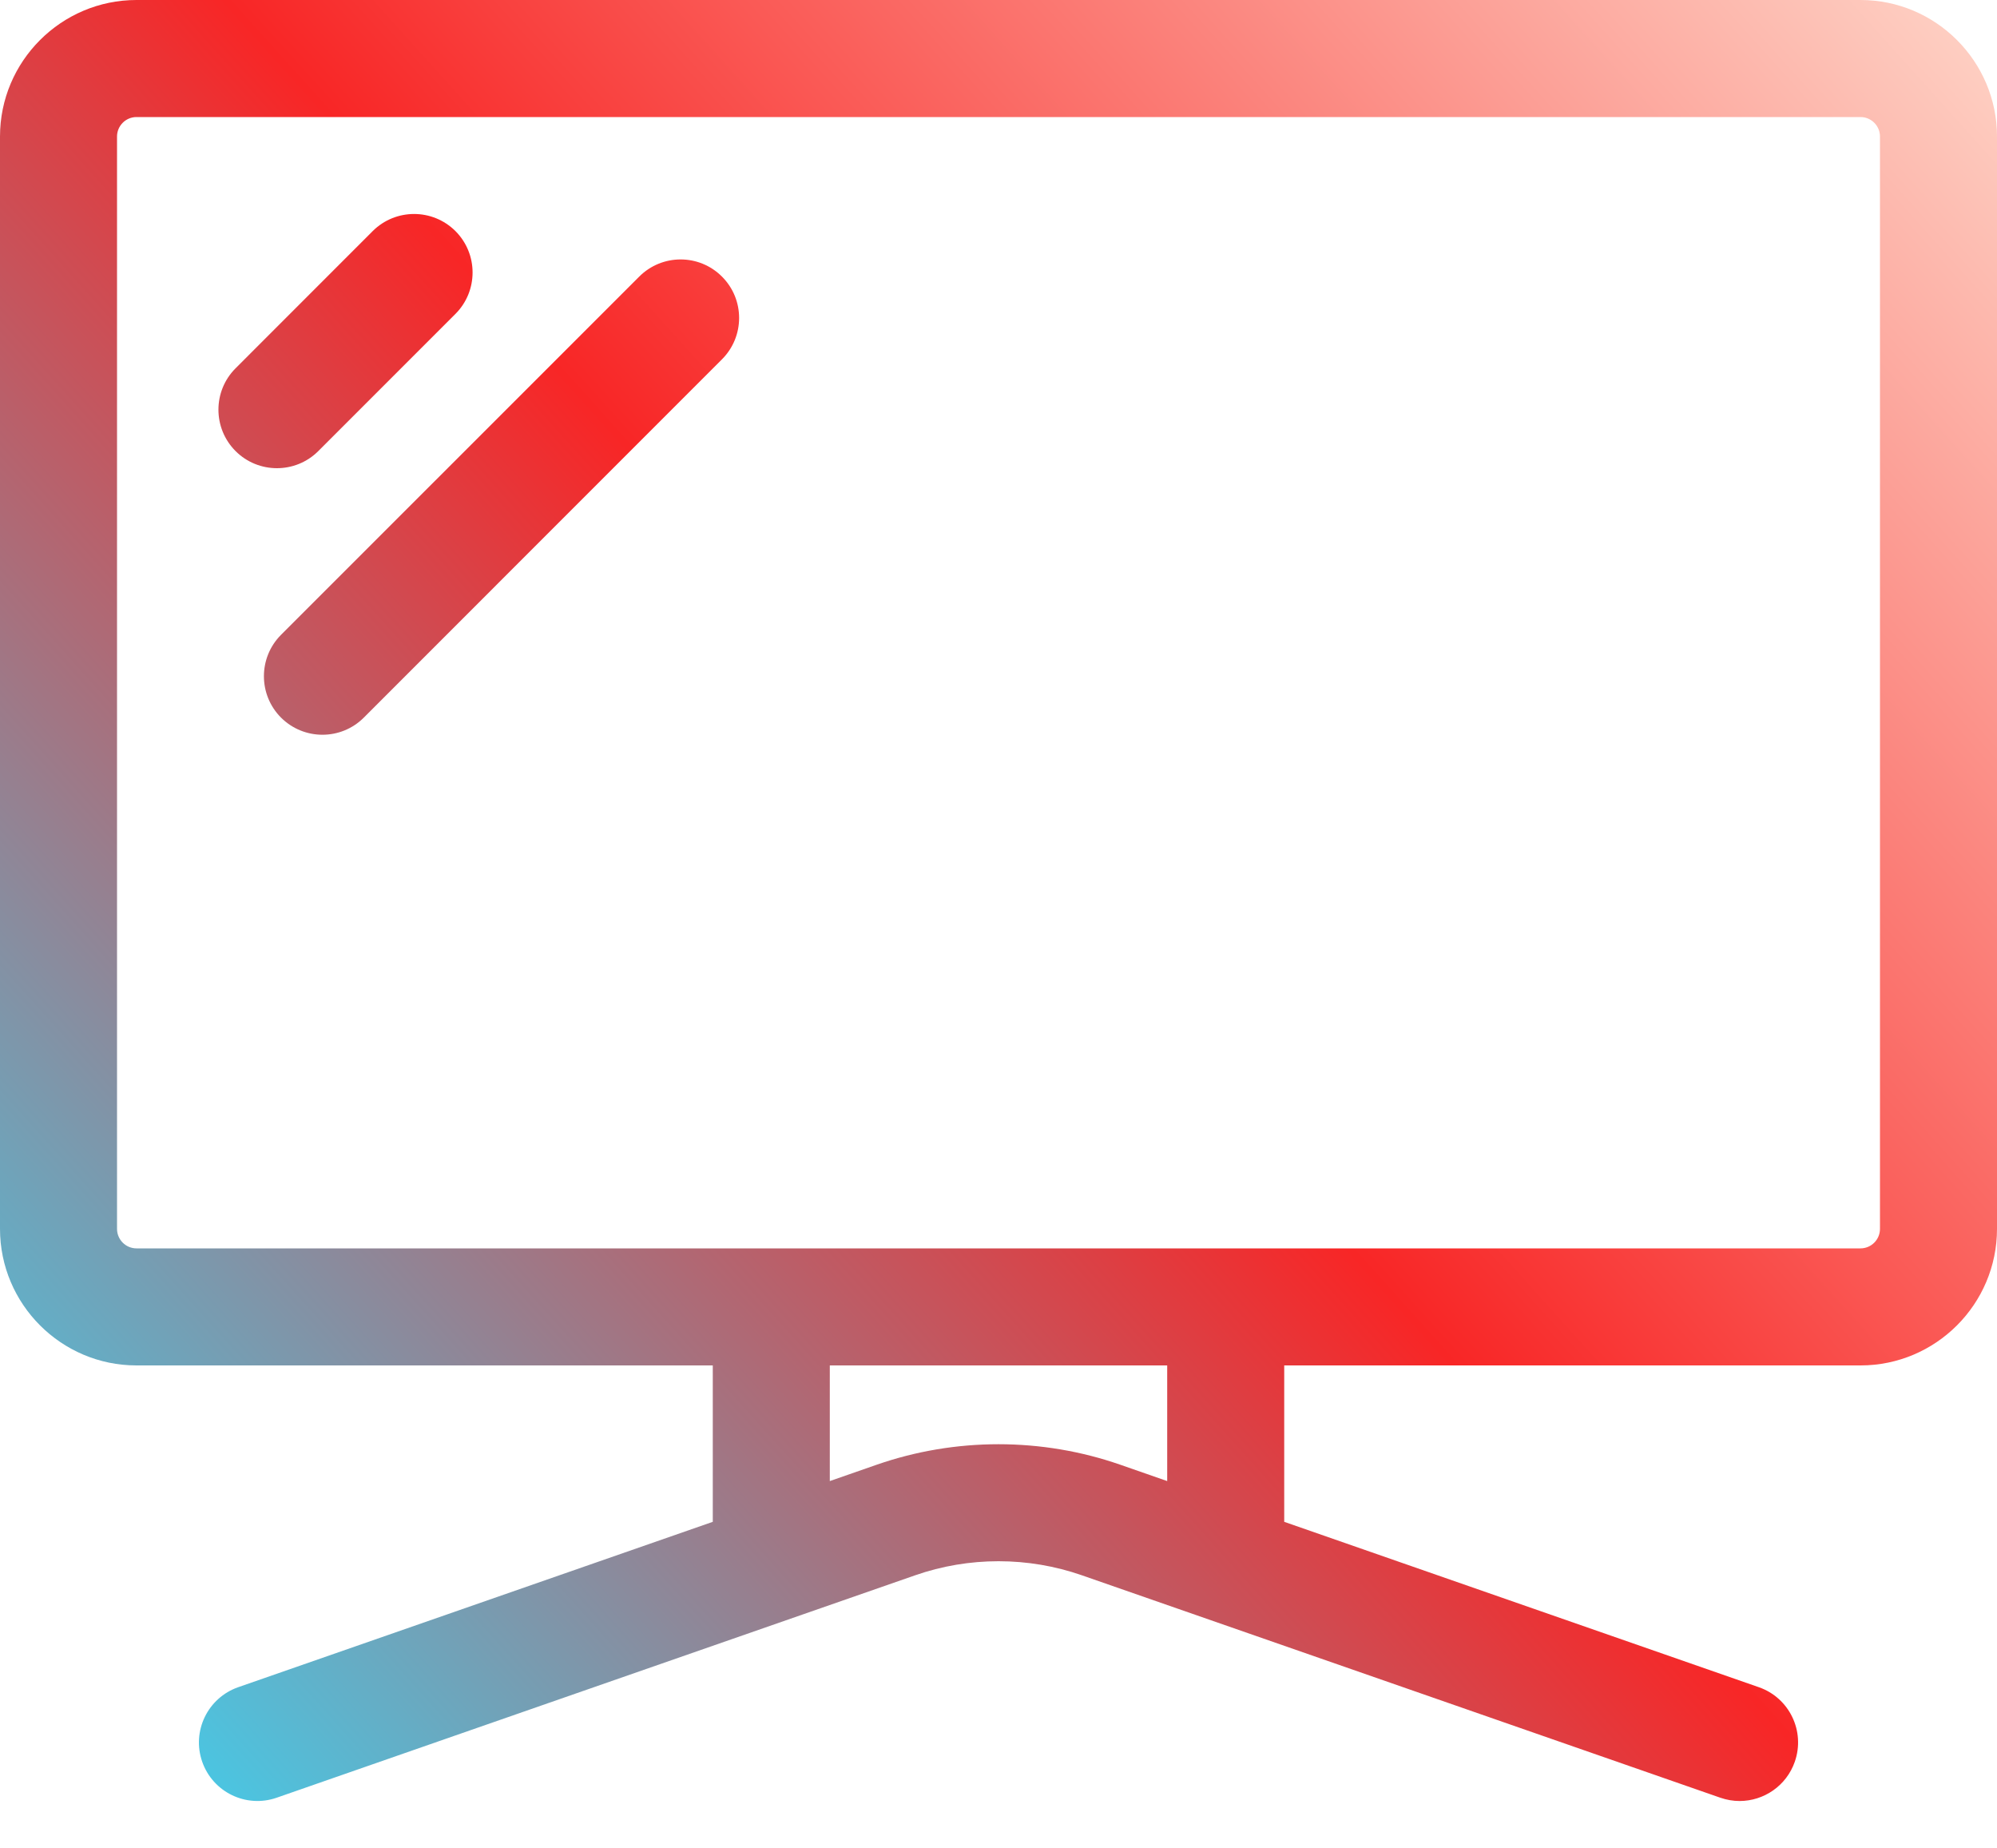
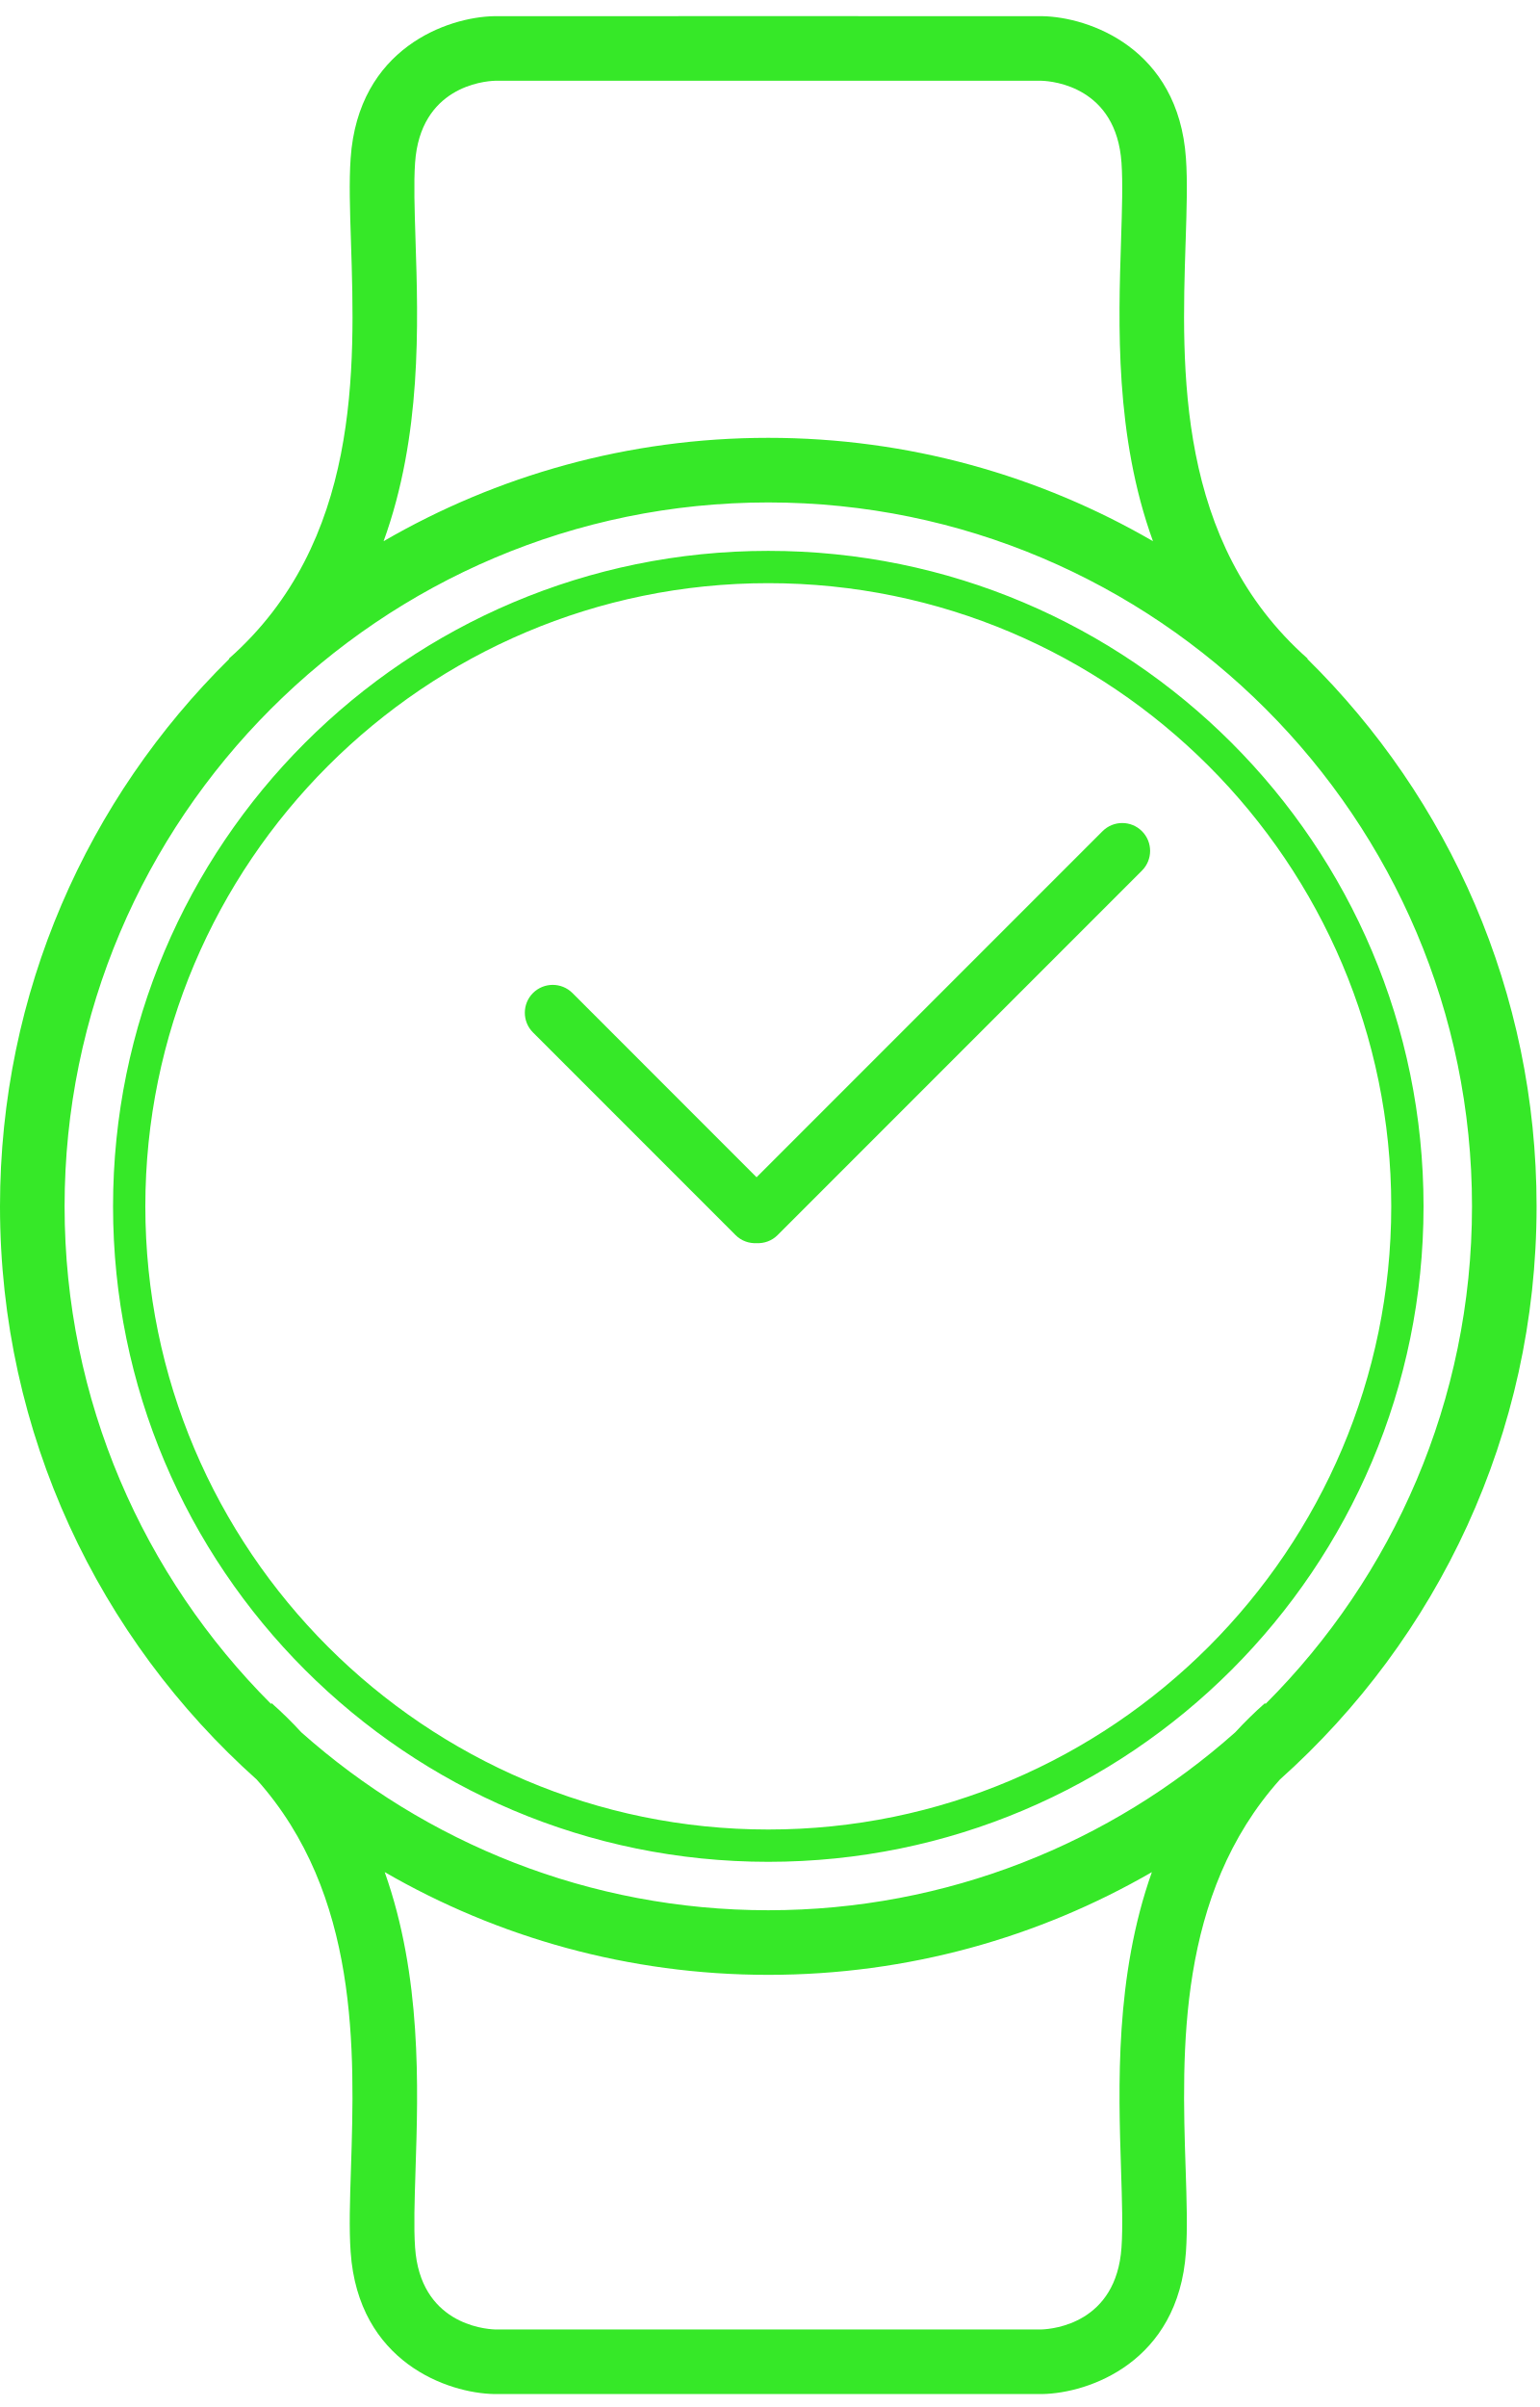
- <svg xmlns="http://www.w3.org/2000/svg" width="40" height="37" viewBox="0 0 40 37" fill="none">
-   <path fill-rule="evenodd" clip-rule="evenodd" d="M37.266 0H2.734C1.227 0 0 1.227 0 2.734V24.609C0 26.117 1.227 27.344 2.734 27.344H14.277V30.476L4.771 33.788C4.16 34.001 3.837 34.669 4.05 35.28C4.263 35.891 4.931 36.214 5.542 36.001L18.33 31.547C19.407 31.171 20.593 31.171 21.671 31.547L34.458 36.001C34.586 36.045 34.716 36.067 34.844 36.067C35.329 36.067 35.782 35.763 35.95 35.28C36.163 34.669 35.841 34.001 35.23 33.788L25.723 30.476V27.344H37.266C38.773 27.344 40 26.117 40 24.609V2.734C40 1.227 38.773 0 37.266 0ZM23.379 29.66L22.441 29.333C20.867 28.785 19.133 28.785 17.559 29.333L16.621 29.66V27.344H23.379V29.66ZM37.656 24.609C37.656 24.825 37.481 25 37.266 25H2.734C2.519 25 2.344 24.825 2.344 24.609V2.734C2.344 2.519 2.519 2.344 2.734 2.344H37.266C37.481 2.344 37.656 2.519 37.656 2.734V24.609ZM6.376 9.033L9.123 6.286C9.58 5.828 9.58 5.086 9.123 4.628C8.665 4.171 7.923 4.171 7.465 4.628L4.718 7.376C4.261 7.833 4.261 8.575 4.718 9.033C4.947 9.262 5.247 9.376 5.547 9.376C5.847 9.376 6.147 9.262 6.376 9.033ZM5.629 12.713L12.804 5.539C13.262 5.081 14.004 5.081 14.461 5.539C14.919 5.996 14.919 6.738 14.461 7.196L7.287 14.371C7.058 14.6 6.758 14.714 6.458 14.714C6.158 14.714 5.858 14.599 5.629 14.371C5.172 13.913 5.172 13.171 5.629 12.713Z" fill="url(#paint0_linear)" />
-   <defs>
-     <linearGradient id="paint0_linear" x1="40" y1="-8.23664e-07" x2="3.29063e-07" y2="36" gradientUnits="userSpaceOnUse">
-       <stop stop-color="#FED5C8" />
-       <stop offset="0.49" stop-color="#F82626" />
-       <stop offset="1" stop-color="#33DBFB" />
-     </linearGradient>
-   </defs>
+ <svg xmlns="http://www.w3.org/2000/svg" width="32" height="50" viewBox="0 0 32 50" fill="none">
+   <path fill-rule="evenodd" clip-rule="evenodd" d="M23.295 45.083L23.295 45.088C23.315 45.721 23.333 46.269 23.304 46.686C23.196 48.256 21.889 48.38 21.646 48.389H15.964H10.283C10.04 48.38 8.733 48.256 8.625 46.686C8.596 46.269 8.614 45.721 8.634 45.088L8.634 45.083C8.691 43.351 8.764 41.059 7.994 38.889C10.34 40.245 13.061 41.023 15.964 41.023C18.869 41.023 21.589 40.245 23.935 38.889C23.165 41.058 23.239 43.351 23.295 45.083ZM1.342 25.059C1.342 16.997 7.902 10.437 15.964 10.437C24.027 10.437 30.587 16.997 30.587 25.059C30.587 29.091 28.946 32.748 26.297 35.395L26.284 35.38C26.062 35.576 25.858 35.778 25.666 35.986C23.083 38.282 19.685 39.681 15.964 39.681C12.244 39.681 8.846 38.282 6.262 35.986C6.071 35.778 5.867 35.576 5.645 35.38L5.632 35.395C2.983 32.748 1.342 29.091 1.342 25.059ZM8.634 4.984L8.634 4.979C8.614 4.346 8.596 3.798 8.625 3.381C8.733 1.811 10.04 1.686 10.283 1.678H15.964H21.646C21.889 1.686 23.196 1.811 23.304 3.381C23.333 3.798 23.315 4.346 23.295 4.979L23.295 4.984C23.238 6.733 23.164 9.054 23.958 11.242C21.607 9.879 18.878 9.095 15.964 9.095C13.051 9.095 10.322 9.879 7.971 11.242C8.765 9.054 8.691 6.733 8.634 4.984ZM31.929 25.059C31.929 20.607 30.105 16.583 27.166 13.688L27.172 13.681C24.434 11.263 24.551 7.659 24.636 5.027L24.636 5.027L24.637 5.004C24.658 4.342 24.677 3.769 24.643 3.288C24.485 0.993 22.621 0.353 21.658 0.336L15.964 0.335L10.271 0.336C9.308 0.353 7.444 0.993 7.286 3.288C7.252 3.775 7.271 4.355 7.293 5.027L7.293 5.027C7.378 7.659 7.495 11.263 4.757 13.681L4.763 13.688C1.824 16.583 0 20.607 0 25.059C0 29.792 2.061 34.041 5.333 36.965C7.472 39.354 7.371 42.61 7.293 45.04C7.271 45.712 7.252 46.292 7.286 46.779C7.444 49.074 9.308 49.714 10.271 49.731L15.964 49.731L21.658 49.731C22.621 49.714 24.485 49.074 24.643 46.779C24.677 46.298 24.658 45.725 24.637 45.063L24.636 45.04C24.557 42.61 24.457 39.354 26.596 36.965C29.868 34.041 31.929 29.792 31.929 25.059ZM15.964 12.114C23.102 12.114 28.909 17.921 28.909 25.059C28.909 32.197 23.102 38.004 15.964 38.004C8.827 38.004 3.02 32.197 3.02 25.059C3.02 17.921 8.827 12.114 15.964 12.114ZM15.964 38.675C23.484 38.675 29.58 32.579 29.58 25.059C29.58 17.539 23.484 11.443 15.964 11.443C8.445 11.443 2.349 17.539 2.349 25.059C2.349 32.579 8.445 38.675 15.964 38.675ZM15.721 25.824C15.564 25.831 15.405 25.777 15.285 25.657L11.075 21.447C10.849 21.221 10.849 20.854 11.075 20.628C11.302 20.402 11.668 20.402 11.895 20.628L15.721 24.455L22.91 17.266C23.136 17.04 23.503 17.04 23.729 17.266C23.955 17.492 23.955 17.859 23.729 18.085L16.157 25.657C16.037 25.777 15.878 25.831 15.721 25.824Z" fill="#36E828" />
</svg>
